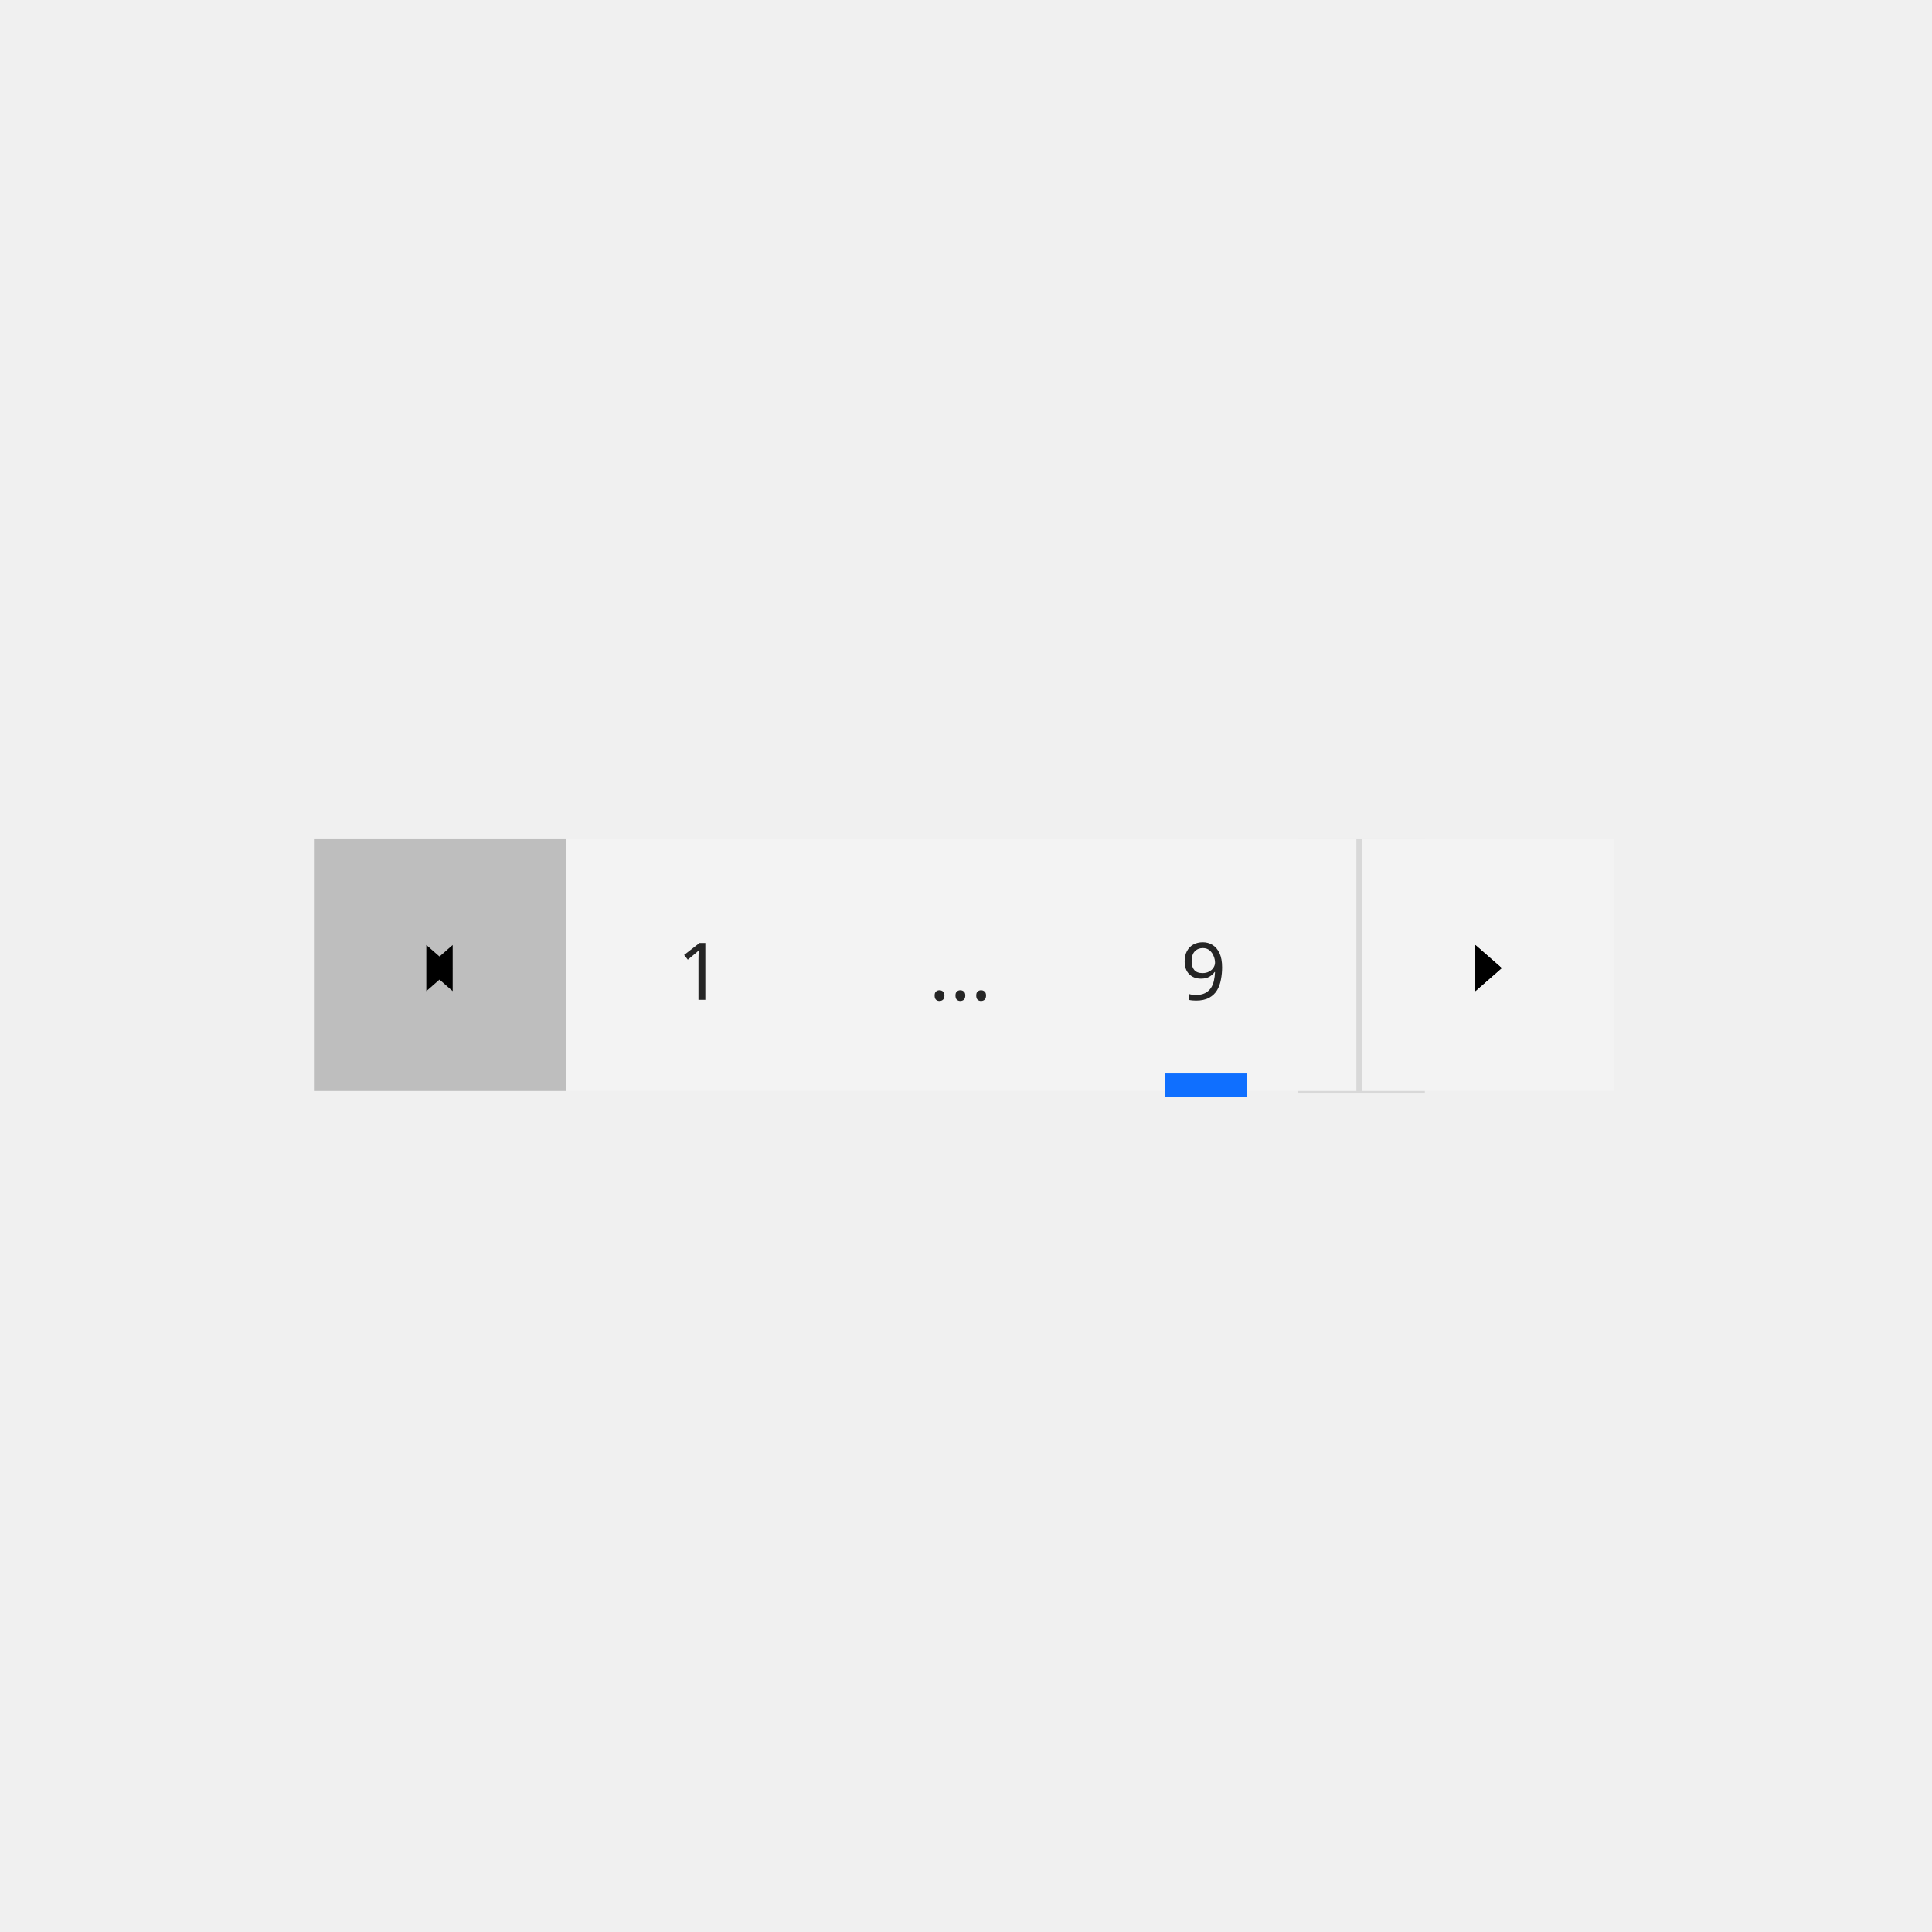
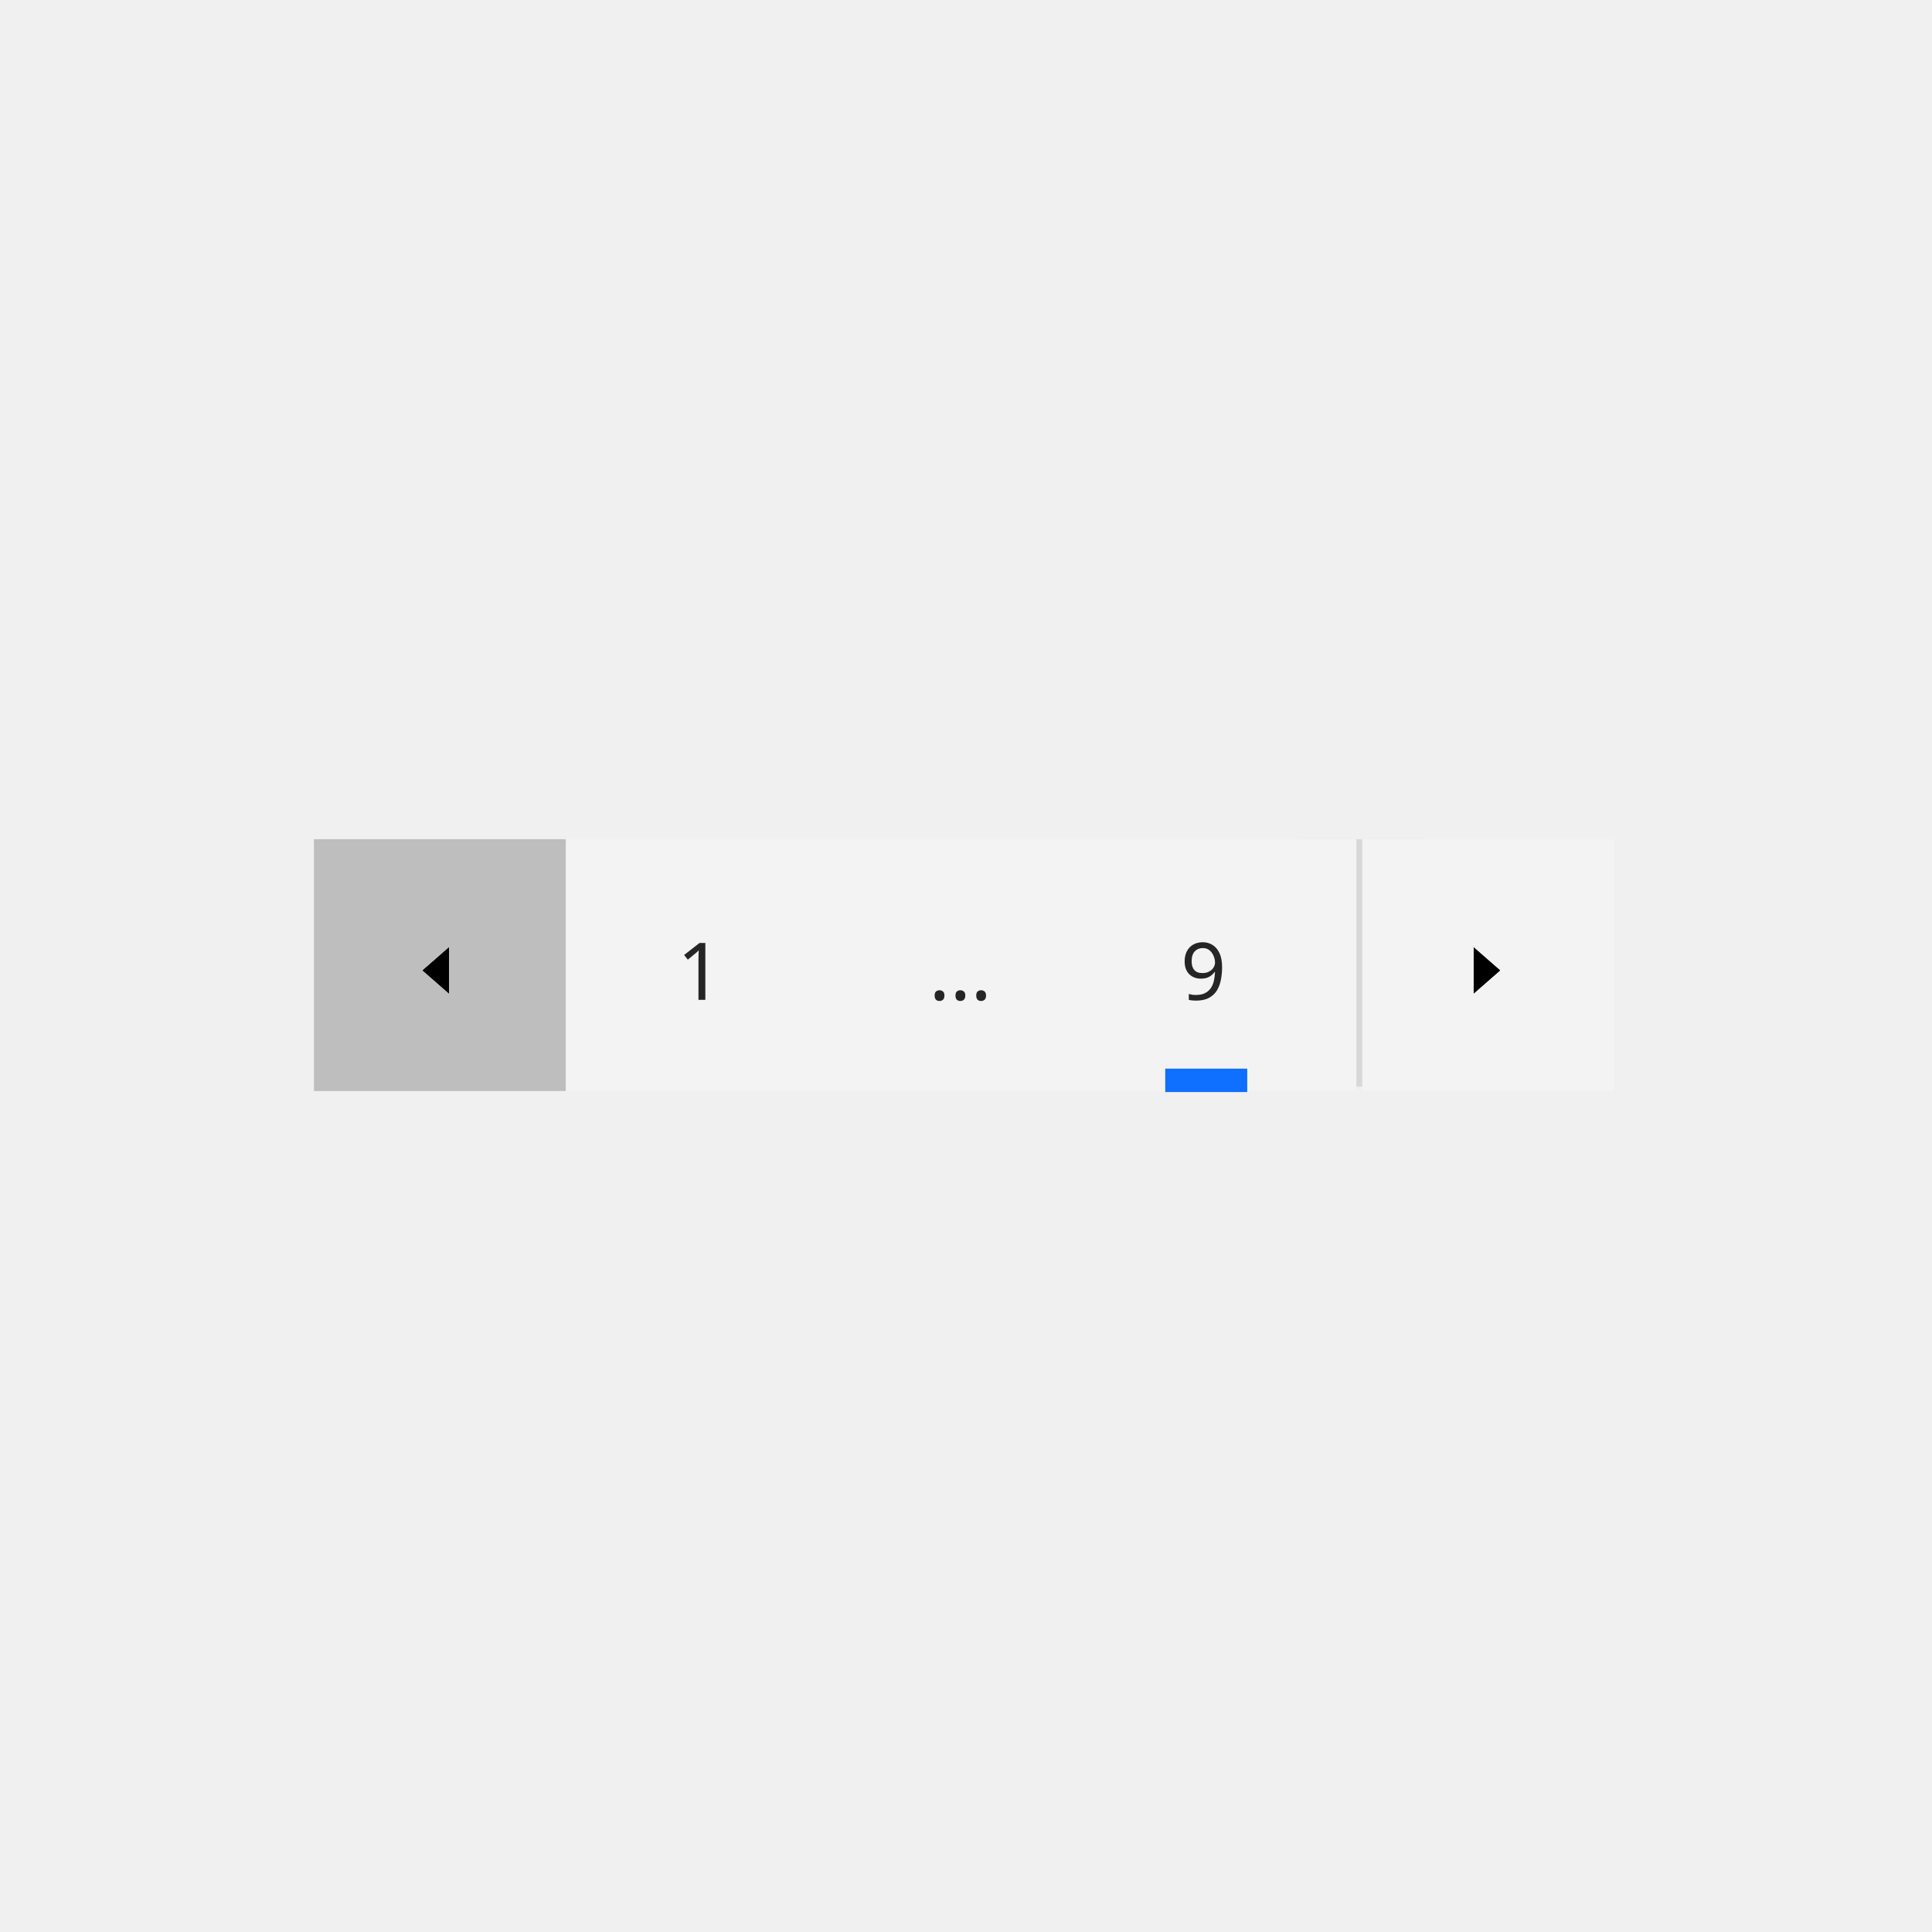
<svg xmlns="http://www.w3.org/2000/svg" xmlns:xlink="http://www.w3.org/1999/xlink" width="320px" height="320px" viewBox="0 0 320 320" version="1.1">
  <defs>
    <polygon id="path-1" points="0 0 4.365 3.819 0 7.639" />
    <polygon id="path-3" points="0 0 4.365 3.819 0 7.639" />
  </defs>
  <g id="Artboard" stroke="none" stroke-width="1" fill="none" fill-rule="evenodd">
    <g id="Pagination" transform="translate(52, 139)">
-       <rect id="Rectangle" fill="#D8D8D8" x="163" y="0" width="21" height="42" />
+       <rect id="Rectangle" fill="#D8D8D8" x="163" y="0" width="21" height="41" />
      <polygon id="Rectangle-2-Copy-331" fill="#F3F3F3" points="3.88 1.77635684e-14 172.66 1.77635684e-14 172.66 41.71 3.88 41.71" />
      <rect id="Rectangle-2-Copy-480" fill="#BEBEBE" x="-1.0658141e-14" y="1.77635684e-14" width="41.71" height="41.71" />
      <rect id="Rectangle-2-Copy-330" fill="#F3F3F3" x="173.63" y="1.77635684e-14" width="41.71" height="41.71" />
-       <rect id="Rectangle-2-Copy-332" fill="#0F6FFF" x="140.97" y="38.8" width="13.58" height="3.88" />
+       <rect id="Rectangle-2-Copy-332" fill="#0F6FFF" x="141" y="38" width="13.58" height="3.88" />
      <text id="…" font-family="IBMPlexSans, IBM Plex Sans" font-size="13.192" font-weight="normal" line-spacing="17.46" fill="#252525">
        <tspan x="101.85" y="26.61">…</tspan>
      </text>
      <text id="9" font-family="IBMPlexSans-SemiBold, IBM Plex Sans" font-size="13.192" font-weight="500" line-spacing="17.46" fill="#252525">
        <tspan x="143.56" y="26.61">9</tspan>
      </text>
      <text id="1-copy-13" font-family="IBMPlexSans, IBM Plex Sans" font-size="13.192" font-weight="normal" line-spacing="17.46" fill="#252525">
        <tspan x="60.14" y="26.61">1</tspan>
      </text>
-       <g id="icon/navigation/caret/right/20" transform="translate(185.27, 12.61)">
+       <g id="icon/navigation/caret/right/20" transform="translate(185, 13)">
        <g id="caret--right" stroke-width="1" fill-rule="evenodd" transform="translate(7.093125, 4.910625)">
          <mask id="mask-2" fill="white">
            <use xlink:href="#path-1" />
          </mask>
          <use id="Mask" fill="#000000" fill-rule="nonzero" xlink:href="#path-1" />
          <g id="color/black" mask="url(#mask-2)" fill="#000000">
            <g transform="translate(-7.093125, -4.910625)">
              <rect x="0" y="0" width="35" height="35" />
            </g>
          </g>
        </g>
        <rect id="transparent-rectangle" transform="translate(8.73, 8.73) rotate(-90) translate(-8.73, -8.73) " x="0" y="0" width="17.46" height="17.46" />
      </g>
-       <g id="icon/navigation/caret/left/20" transform="translate(12.61, 12.61)">
-         <g id="Group">
-           <g id="caret--left" transform="translate(6.001875, 4.910625)">
-             <mask id="mask-4" fill="white">
-               <use xlink:href="#path-3" />
-             </mask>
-             <use id="Mask" fill="#000000" fill-rule="nonzero" transform="translate(2.1825, 3.819375) scale(-1, 1) translate(-2.1825, -3.819375) " xlink:href="#path-3" />
-             <g id="color/black" mask="url(#mask-4)" fill="#000000">
-               <g transform="translate(-6.001875, -4.910625)">
-                 <rect x="0" y="0" width="22" height="22" />
-               </g>
-             </g>
+     </g>
+     <g id="icon/navigation/caret/right/20" transform="translate(72.73, 160.73) scale(-1, 1) translate(-72.73, -160.73) translate(64, 152)">
+       <g id="caret--right" stroke-width="1" fill-rule="evenodd" transform="translate(7.093125, 4.910625)">
+         <mask id="mask-4" fill="white">
+           <use xlink:href="#path-3" />
+         </mask>
+         <use id="Mask" fill="#000000" fill-rule="nonzero" xlink:href="#path-3" />
+         <g id="color/black" mask="url(#mask-4)" fill="#000000">
+           <g transform="translate(-7.093125, -4.910625)">
+             <rect x="0" y="0" width="35" height="35" />
          </g>
-           <rect id="transparent-rectangle" x="0" y="0" width="17.46" height="17.46" />
        </g>
      </g>
+       <rect id="transparent-rectangle" transform="translate(8.73, 8.73) rotate(-90) translate(-8.73, -8.73) " x="0" y="0" width="17.46" height="17.46" />
    </g>
  </g>
</svg>
